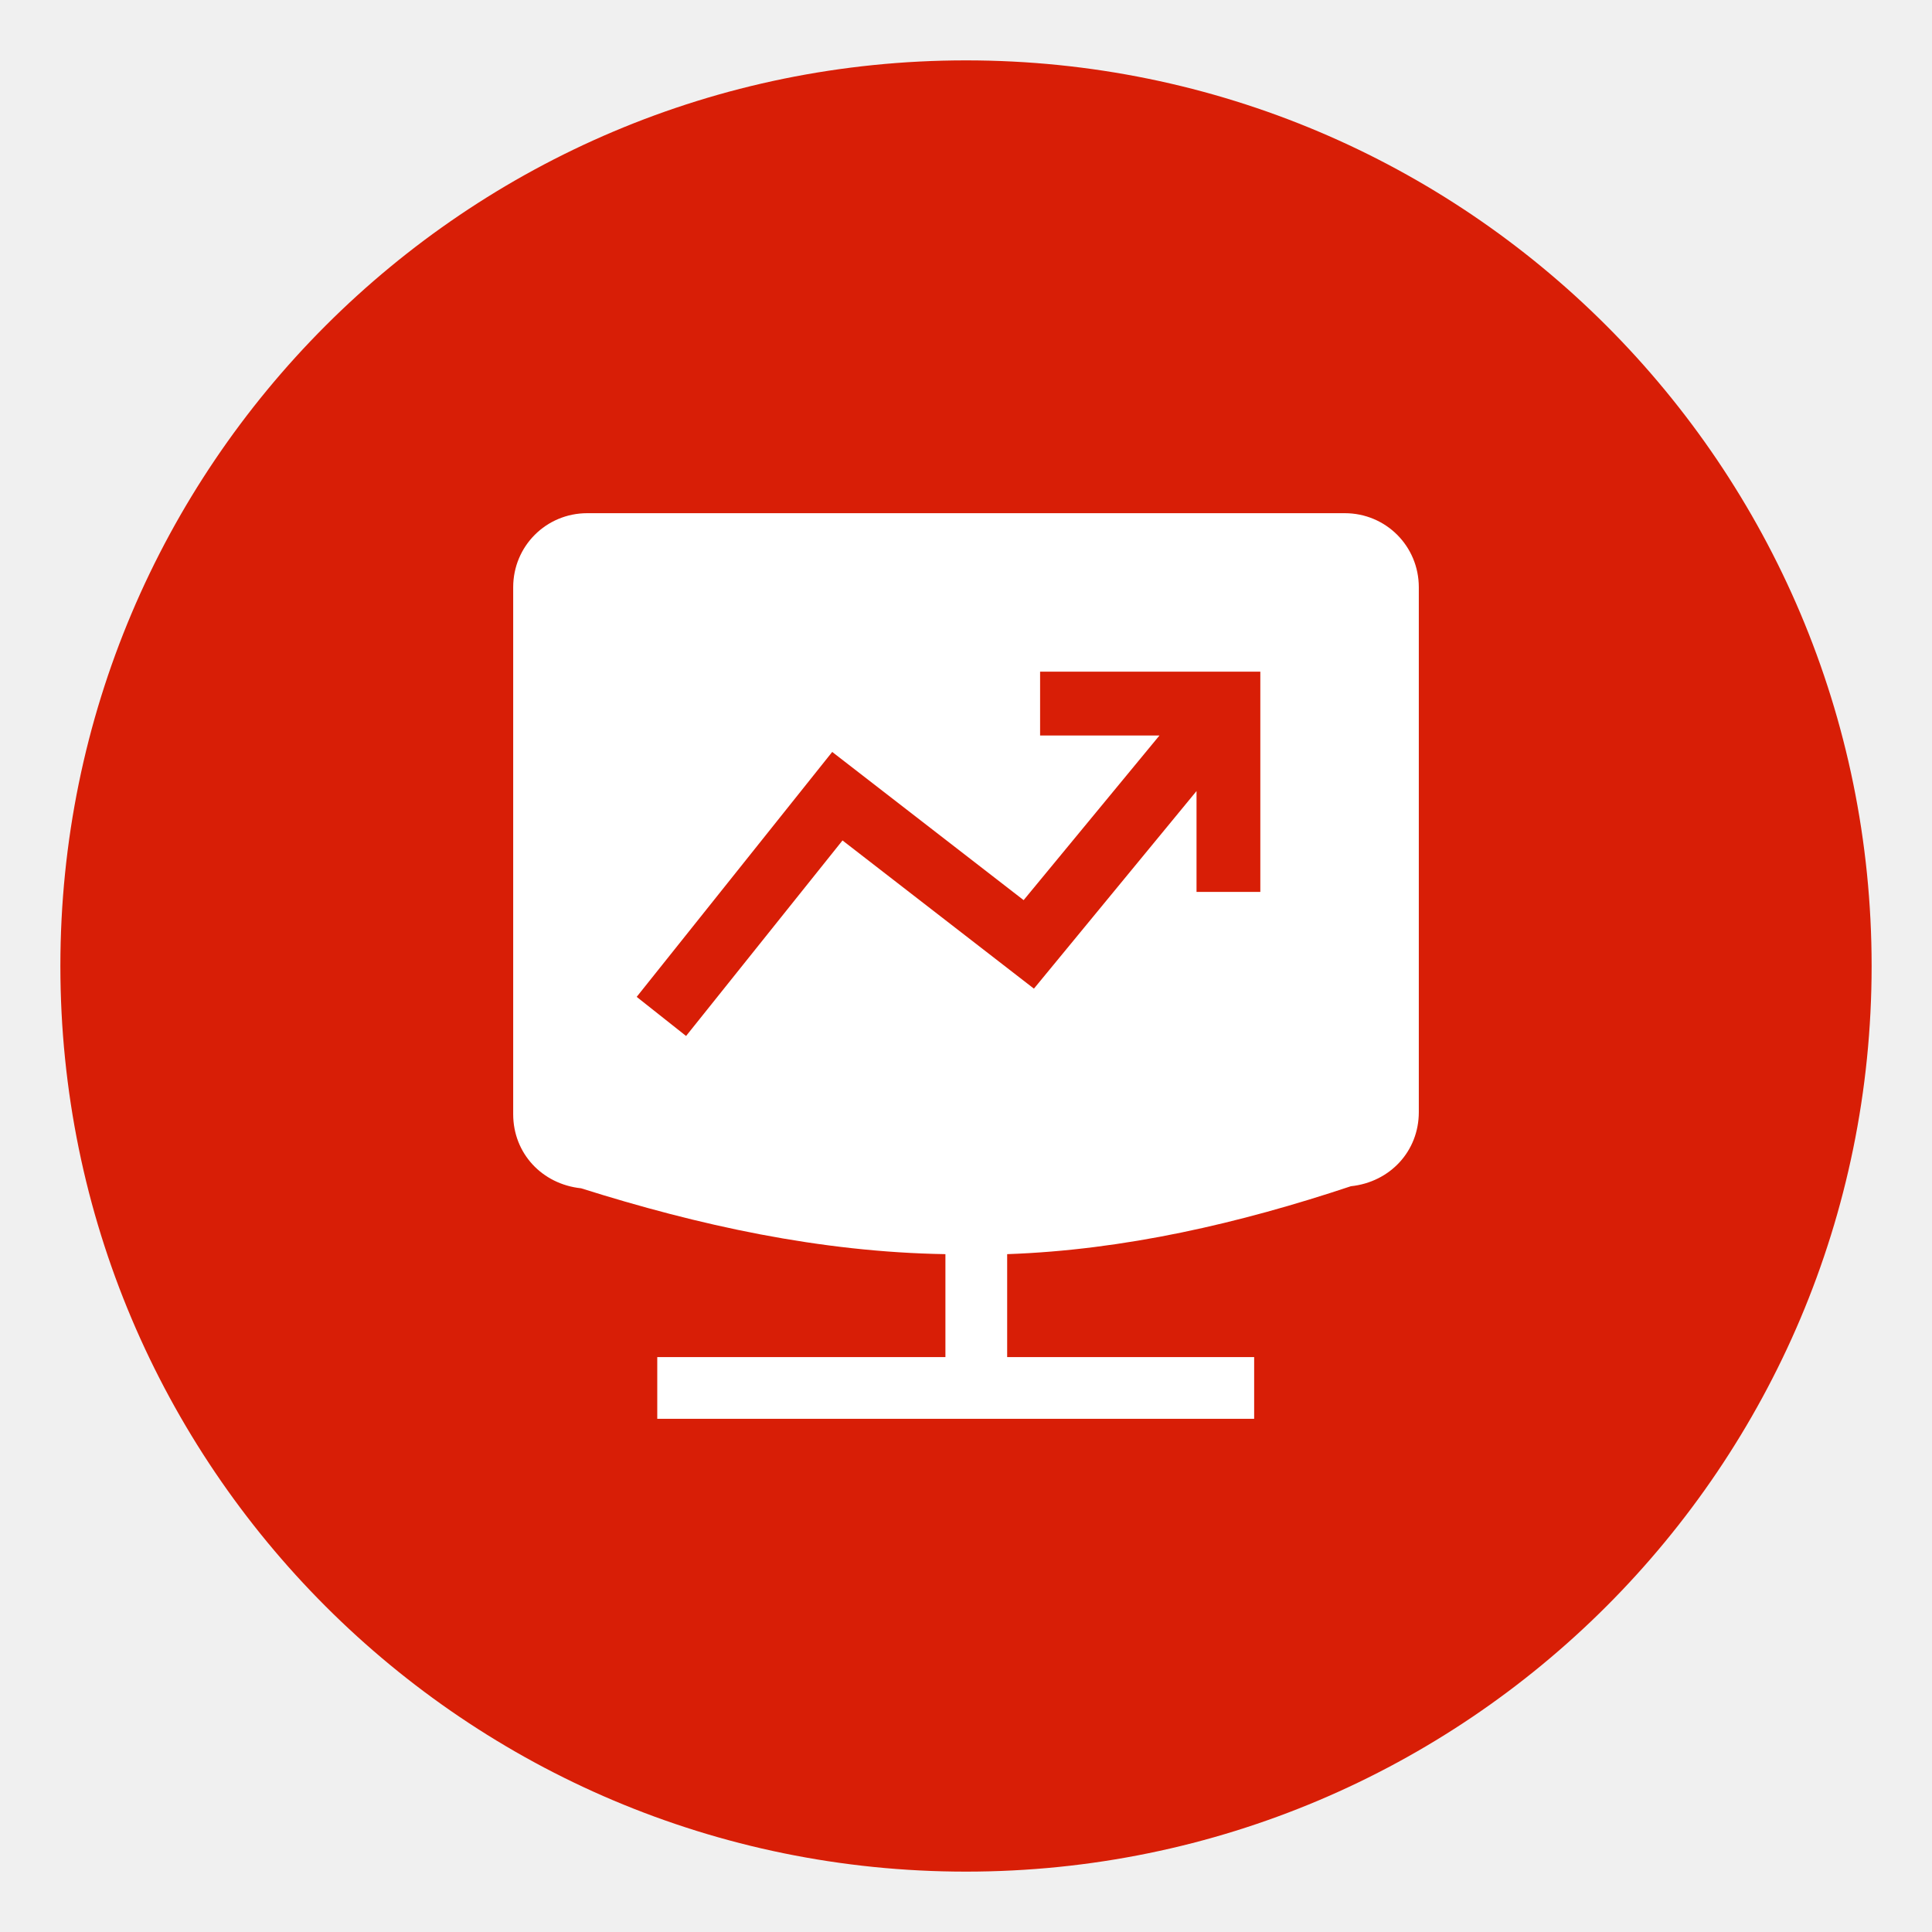
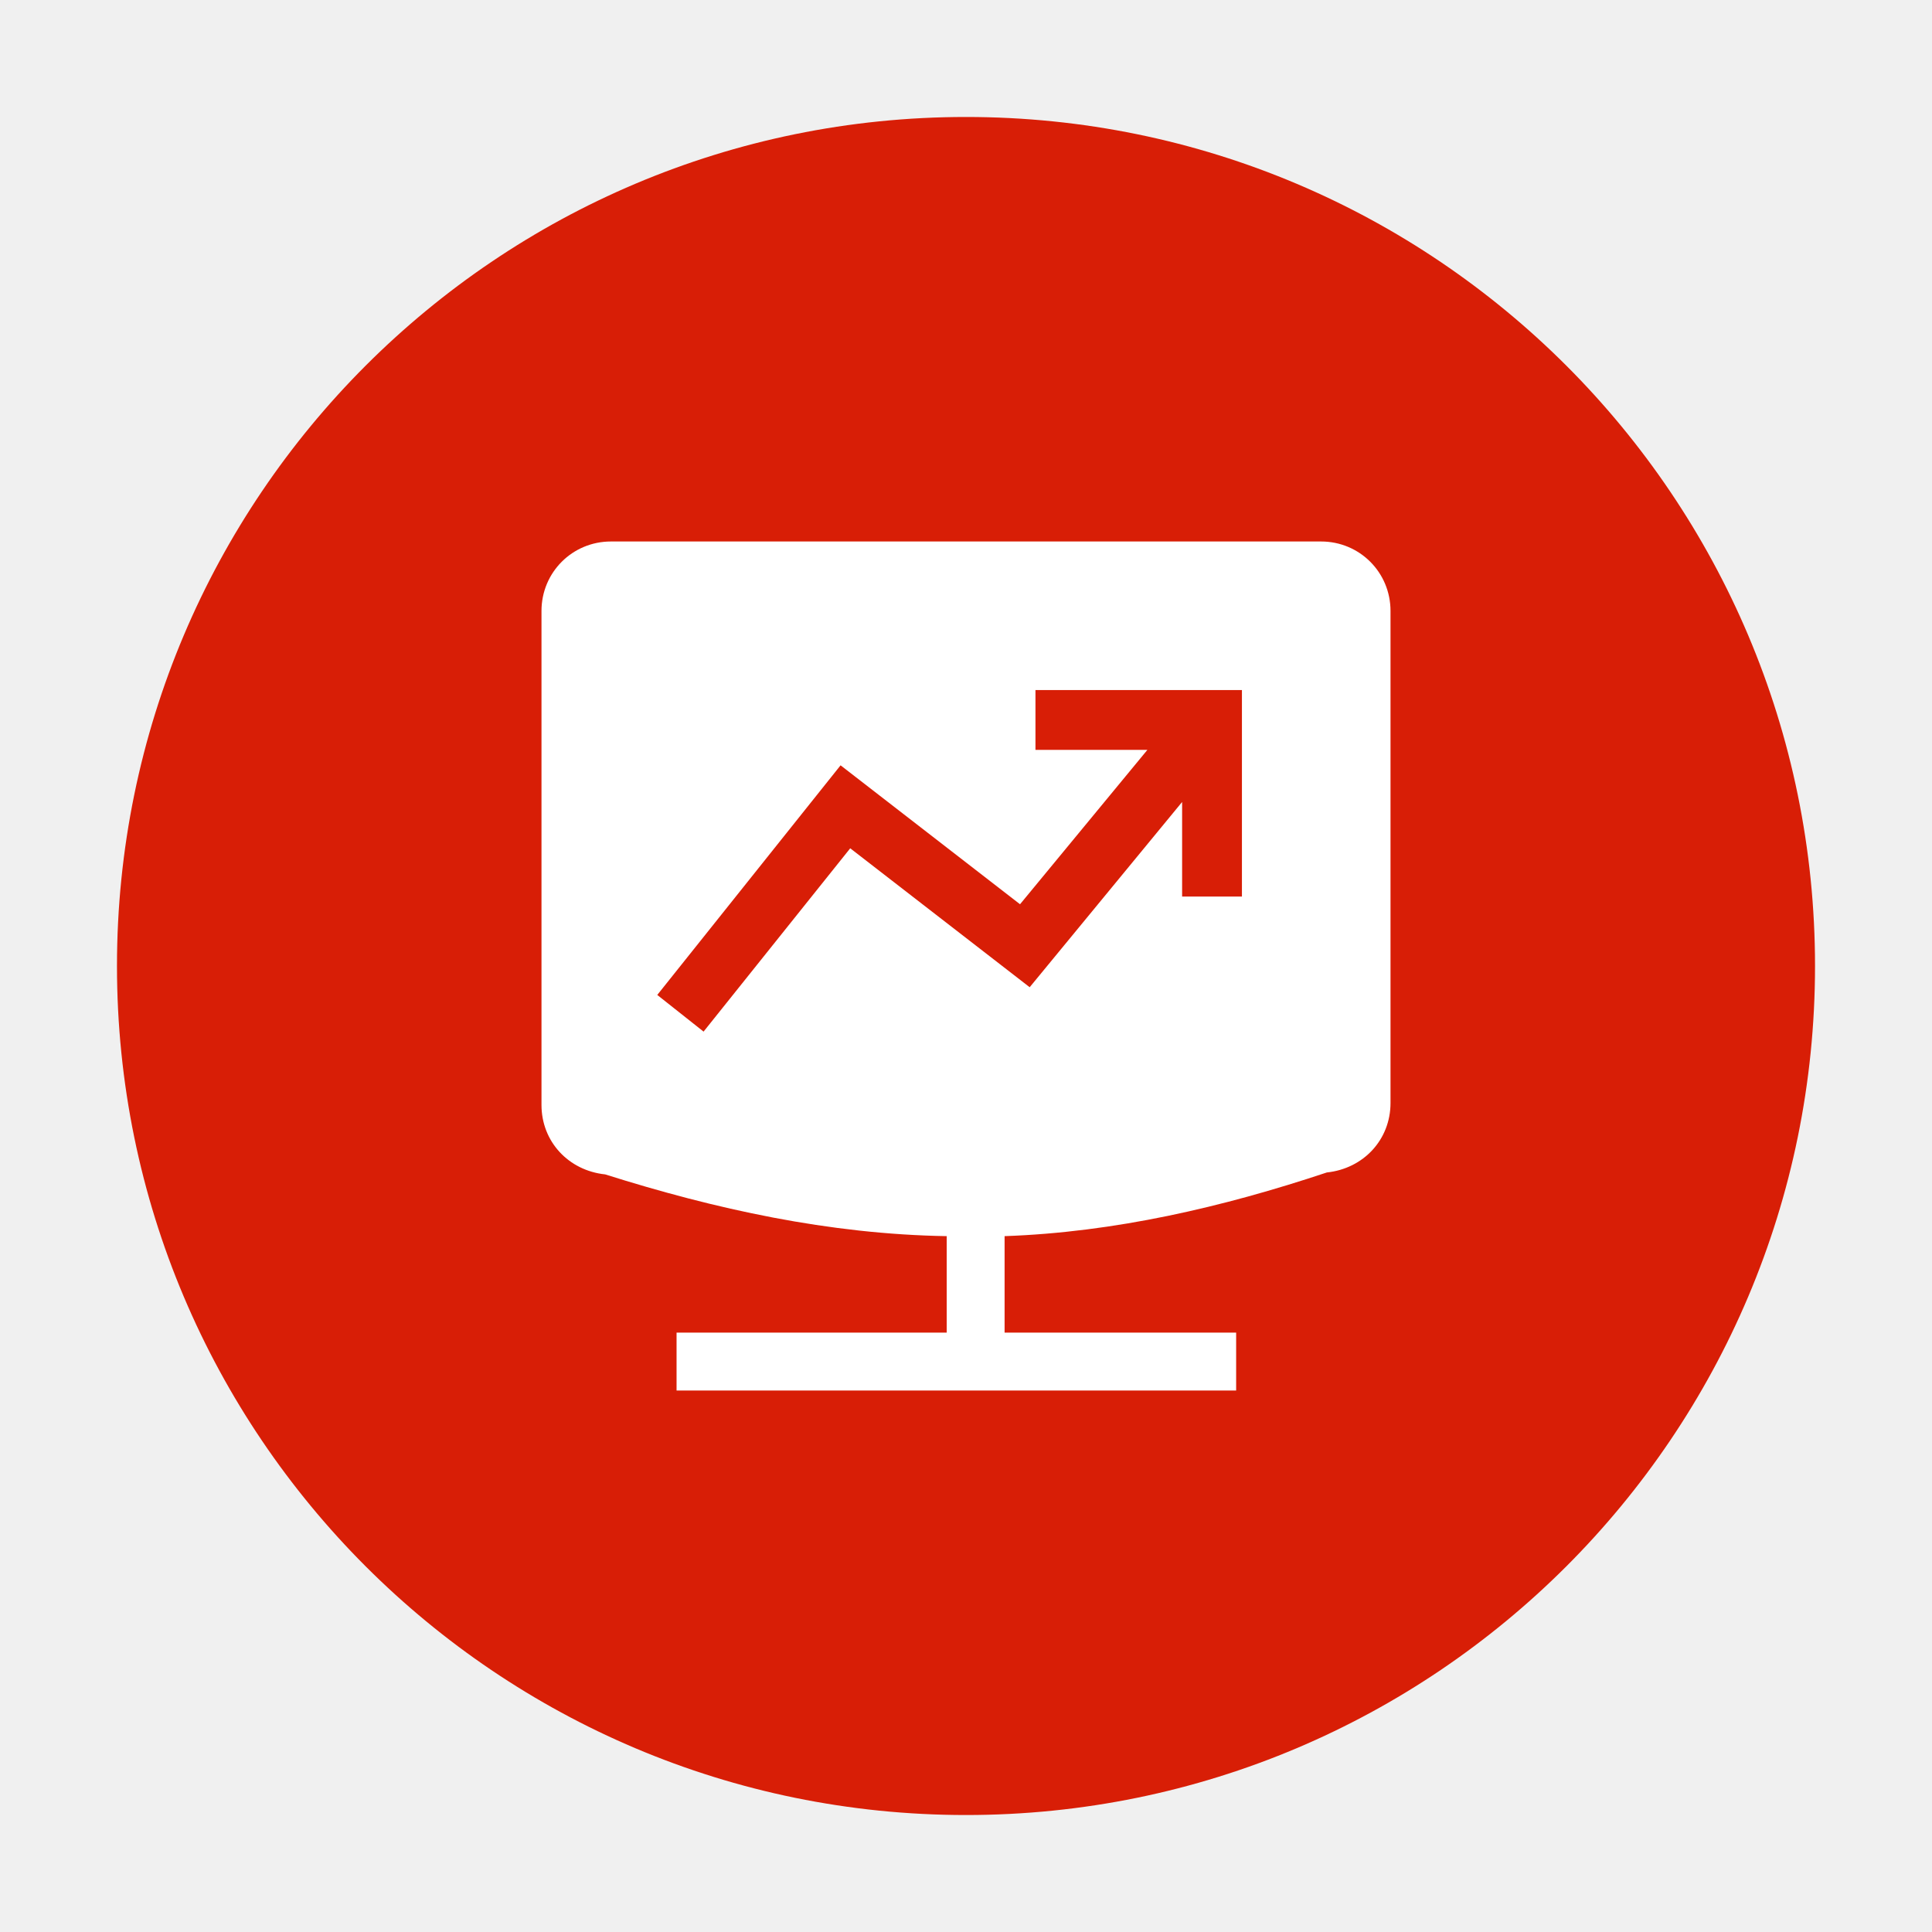
- <svg xmlns="http://www.w3.org/2000/svg" t="1640410828995" class="icon" viewBox="0 0 1024 1024" version="1.1" p-id="3397" width="200" height="200">
+ <svg xmlns="http://www.w3.org/2000/svg" t="1641700261831" class="icon" viewBox="0 0 1024 1024" version="1.1" p-id="3721" width="200" height="200">
  <defs>
    <style type="text/css" />
  </defs>
-   <path d="M512 32c265.091 0 480 214.909 480 480S777.091 992 512 992 32 777.091 32 512 246.909 32 512 32z" fill="#d81e06" p-id="3398" />
-   <path d="M712.727 272H311.273c-21.818 0-39.273 17.455-39.273 39.273v279.273c0 20.727 15.273 37.091 36 39.273C370.182 649.455 434.545 663.636 501.091 664.727v54.545H348.364v32.727h316.364v-32.727H533.818v-54.545c62.182-2.182 123.273-16.364 182.182-36 20.727-2.182 36-18.545 36-39.273V311.273c0-21.818-17.455-39.273-39.273-39.273z m-44.727 200.727h-33.818v-53.455l-86.182 104.727-101.455-78.545-82.909 103.636-26.182-20.727 103.636-129.818 101.455 78.545 72-87.273h-63.273v-33.818h116.727v116.727z m0 0" fill="#FFFFFF" p-id="3399" />
+   <path d="M512 62c248.522 0 450 201.478 450 450S760.522 962 512 962 62 760.522 62 512 263.478 62 512 62z" fill="#D81E06" p-id="3722" />
+   <path d="M700.182 287H323.818C303.364 287 287 303.364 287 323.818v261.817c0 19.433 14.318 34.773 33.75 36.818 58.296 18.41 118.636 31.704 181.022 32.728v51.136H358.592V737h296.59v-30.682H532.454v-51.137c58.296-2.046 115.568-15.34 170.796-33.75 19.432-2.046 33.75-17.386 33.75-36.818V323.818C737 303.364 720.636 287 700.182 287zM658.25 475.182h-31.704v-50.113L545.75 523.25l-95.114-73.636-77.727 97.159-24.545-19.432L445.522 405.636l95.113 73.637 67.5-81.818h-59.318V365.75H658.25v109.432z m0 0" fill="#FFFFFF" p-id="3723" />
</svg>
